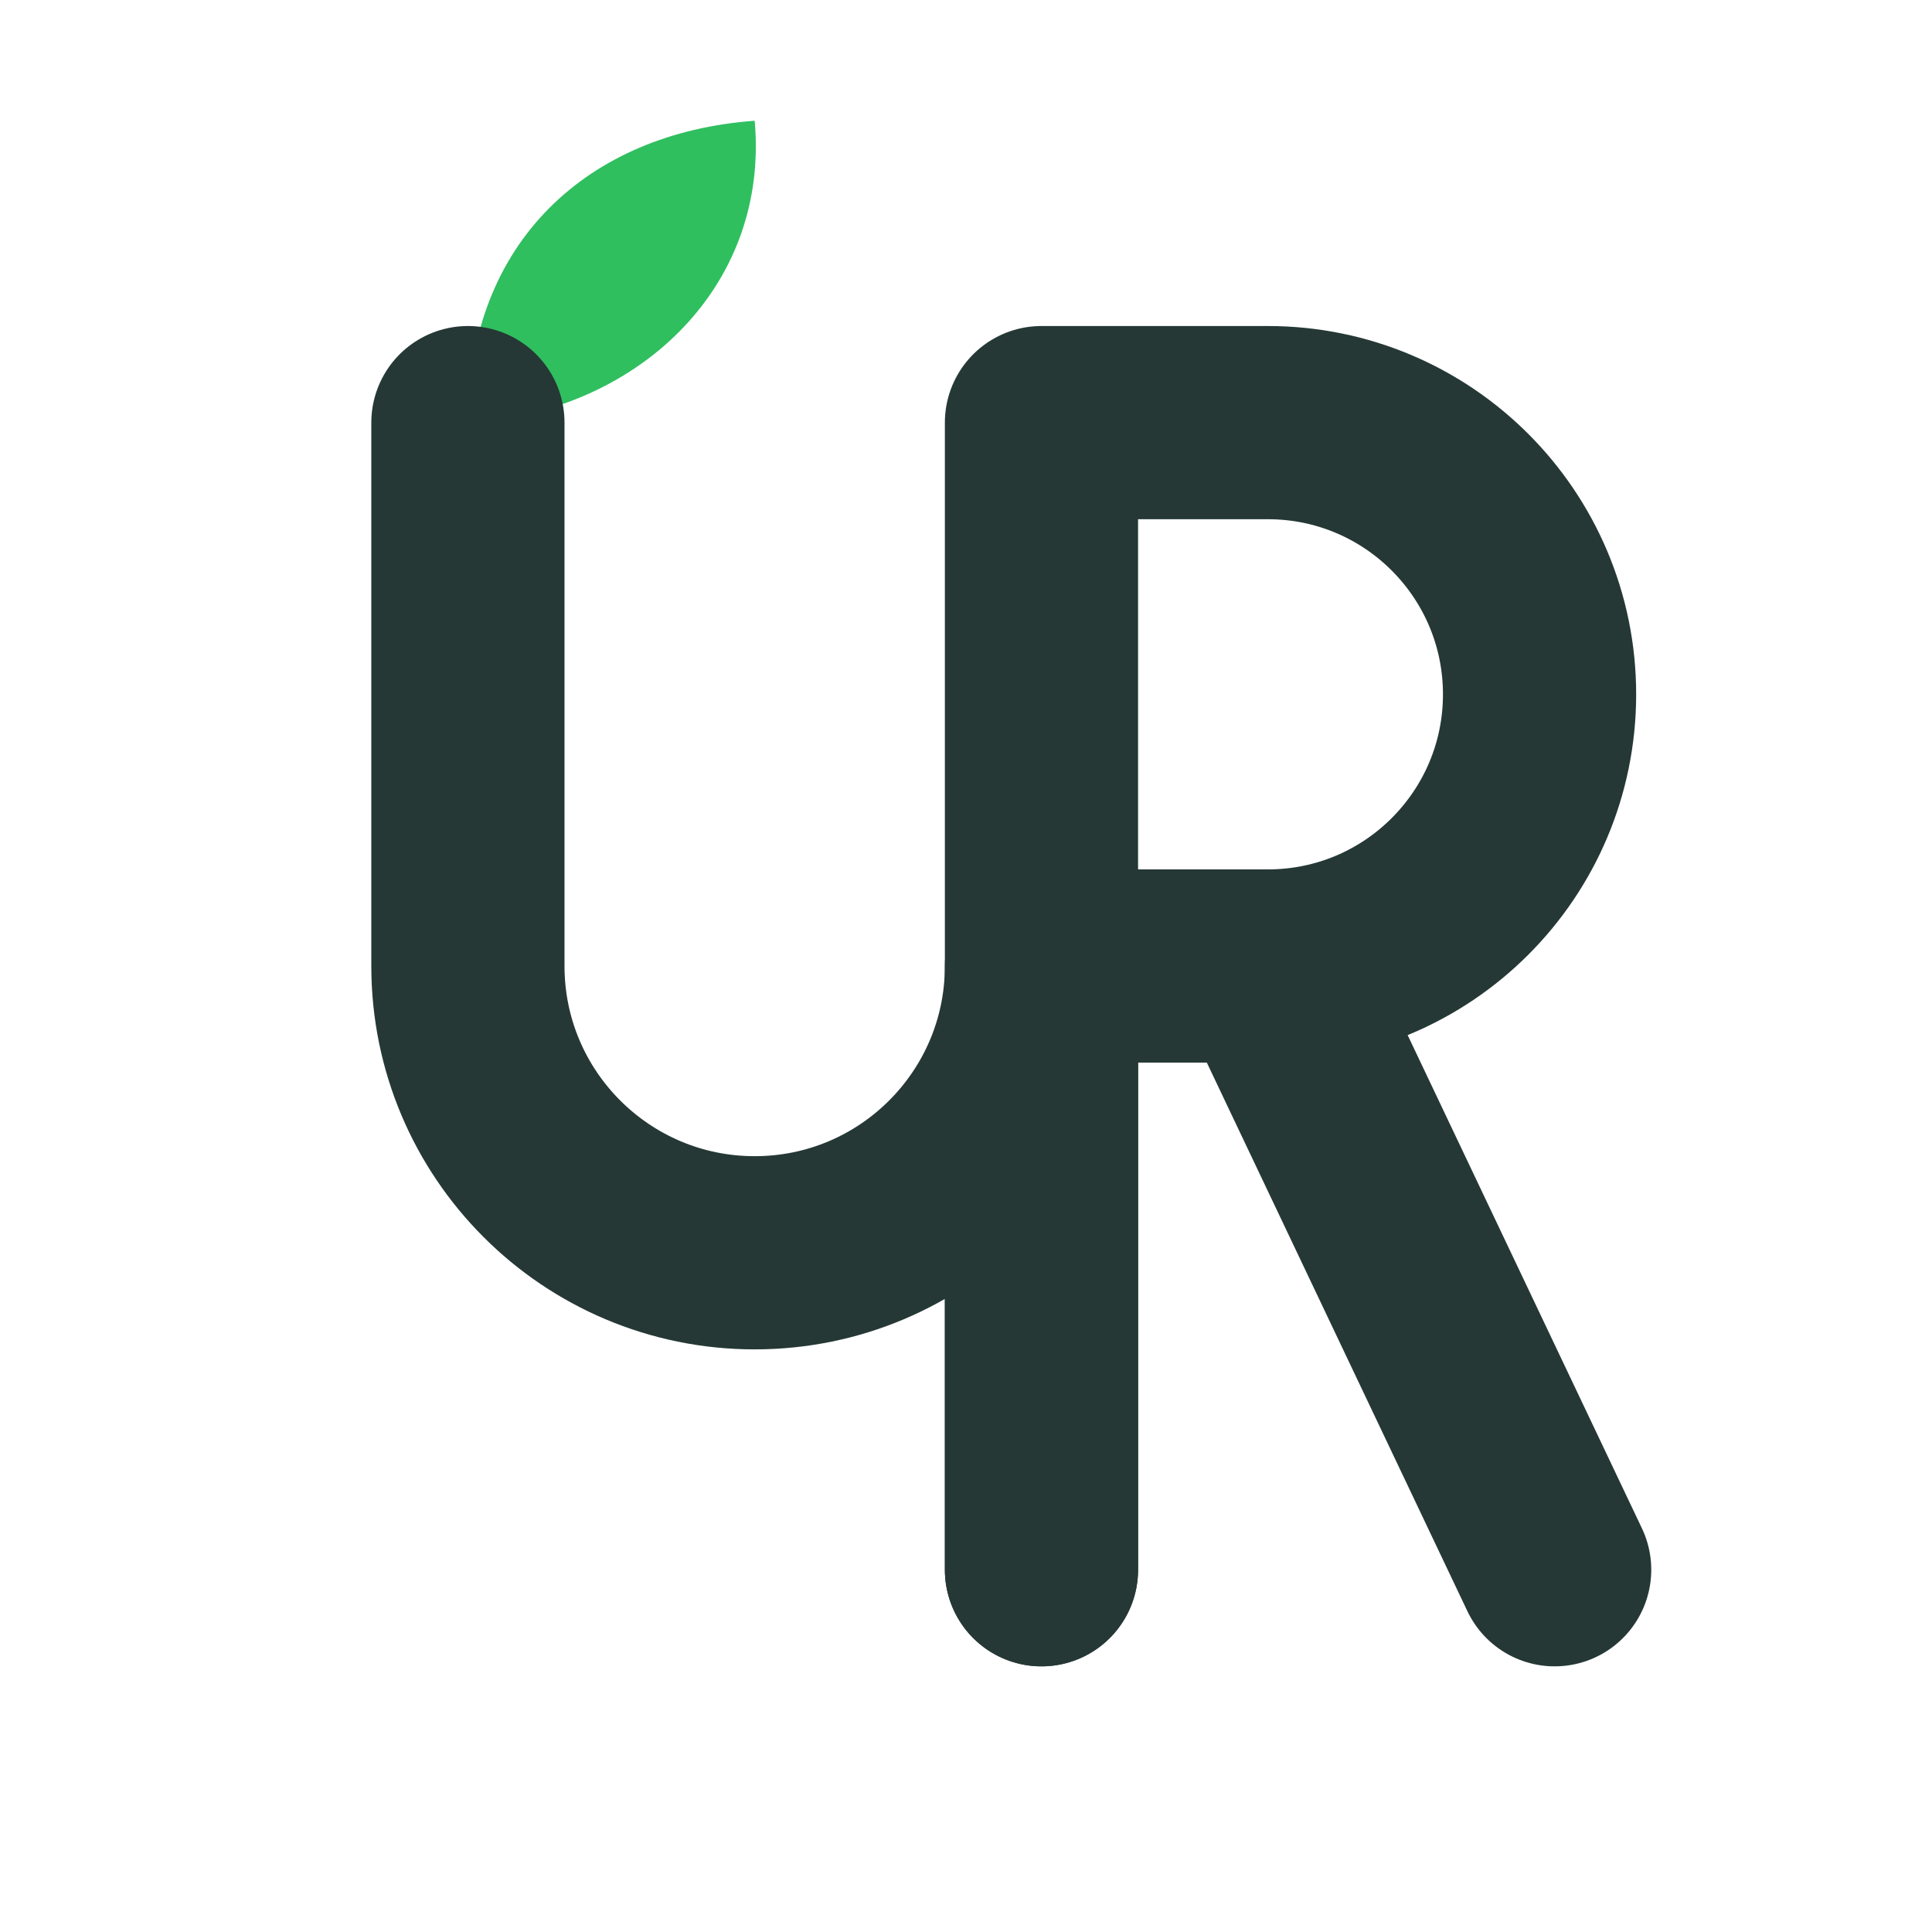
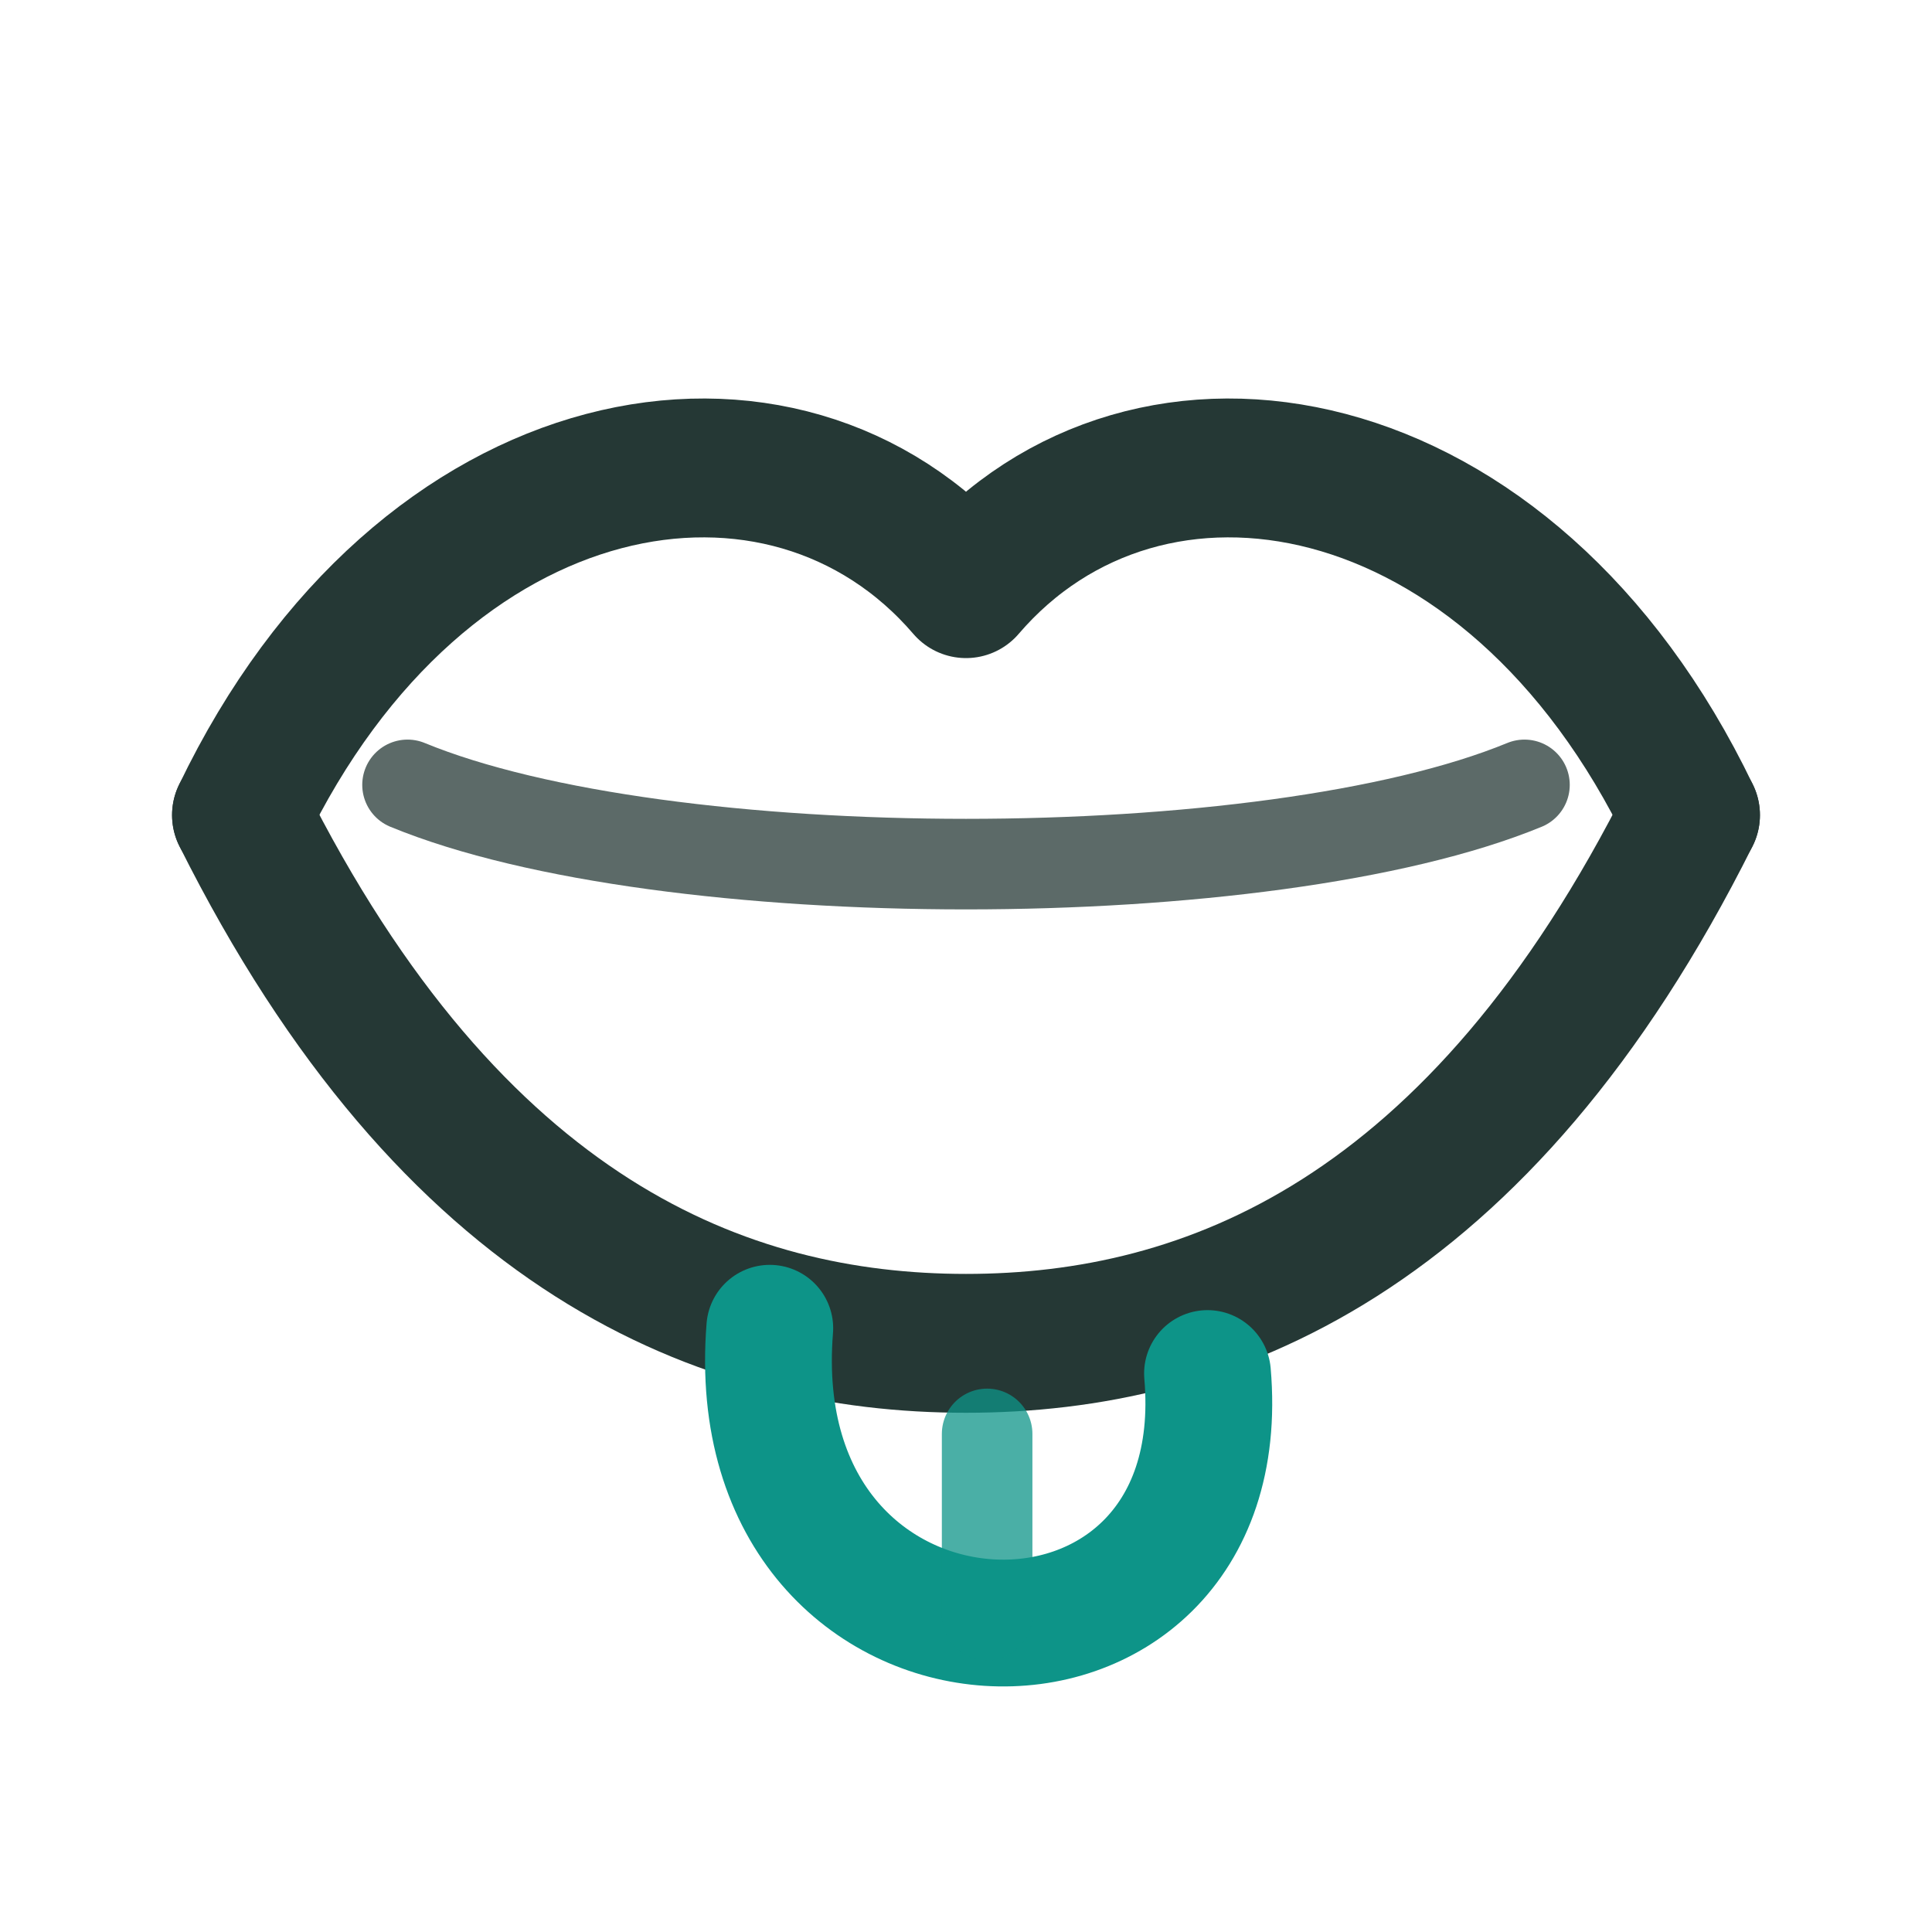
- <svg xmlns="http://www.w3.org/2000/svg" viewBox="0 0 64 64" fill="none">
-   <path d="M15.5 14 C15.5 8 19.5 4.4 25 4 C25.5 9.6 21 13.7 15.5 14 Z" fill="#2fbf5f" />
-   <path d="M15.5 14 V32 A9.5 9.5 0 0 0 34.5 32 V52" stroke="#253835" stroke-width="6.4" stroke-linecap="round" stroke-linejoin="round" />
-   <path d="M34.5 52 V14 H42 A9 9 0 0 1 42 32 H34.5" stroke="#253835" stroke-width="6.4" stroke-linecap="round" stroke-linejoin="round" />
-   <path d="M42 32 L51.5 52" stroke="#253835" stroke-width="6.4" stroke-linecap="round" />
+ <svg xmlns="http://www.w3.org/2000/svg" viewBox="0 0 64 64">
+   <g fill="none" stroke="#253835" stroke-linecap="round" stroke-linejoin="round">
+     <path d="M8 27 C14 14.5 26 12.5 32 19.5 C38 12.5 50 14.5 56 27" stroke-width="4.6" />
+     <path d="M8 27 C15 41 24 44.5 32 44.5 C40 44.5 49 41 56 27" stroke-width="4.6" />
+     <path d="M13.5 26 C22 29.5 42 29.5 50.5 26" stroke-width="3" opacity="0.75" />
+     <path d="M25.5 44 C24.5 56.5 41 57 40 45.5" stroke="#0d9488" stroke-width="4.2" />
+     <path d="M32.7 47.5 V53.5" stroke="#0d9488" stroke-width="3" opacity="0.75" />
+   </g>
</svg>
